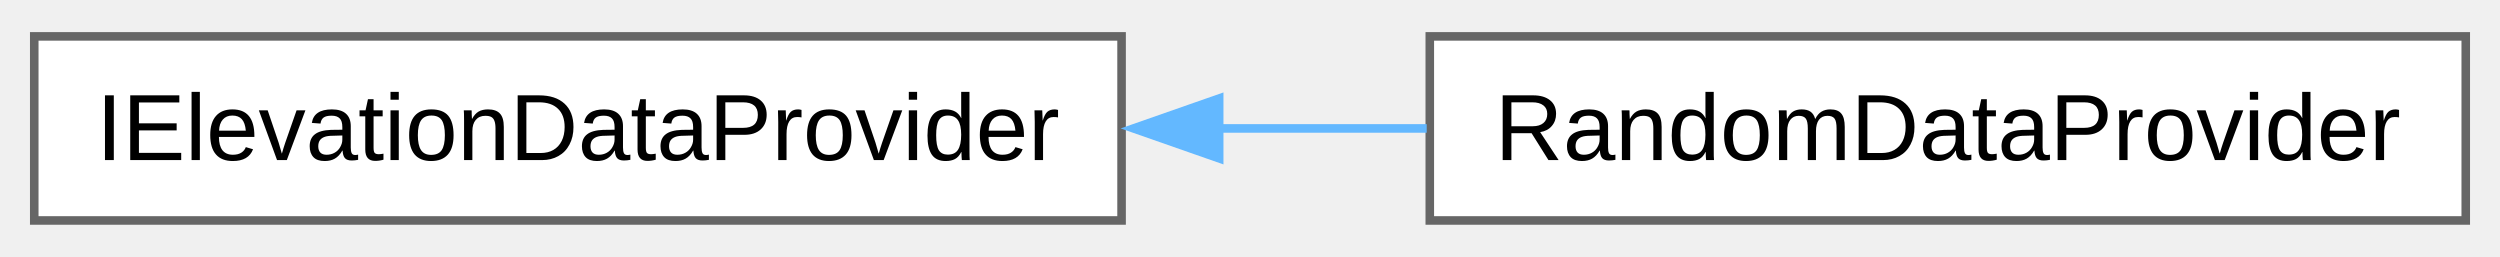
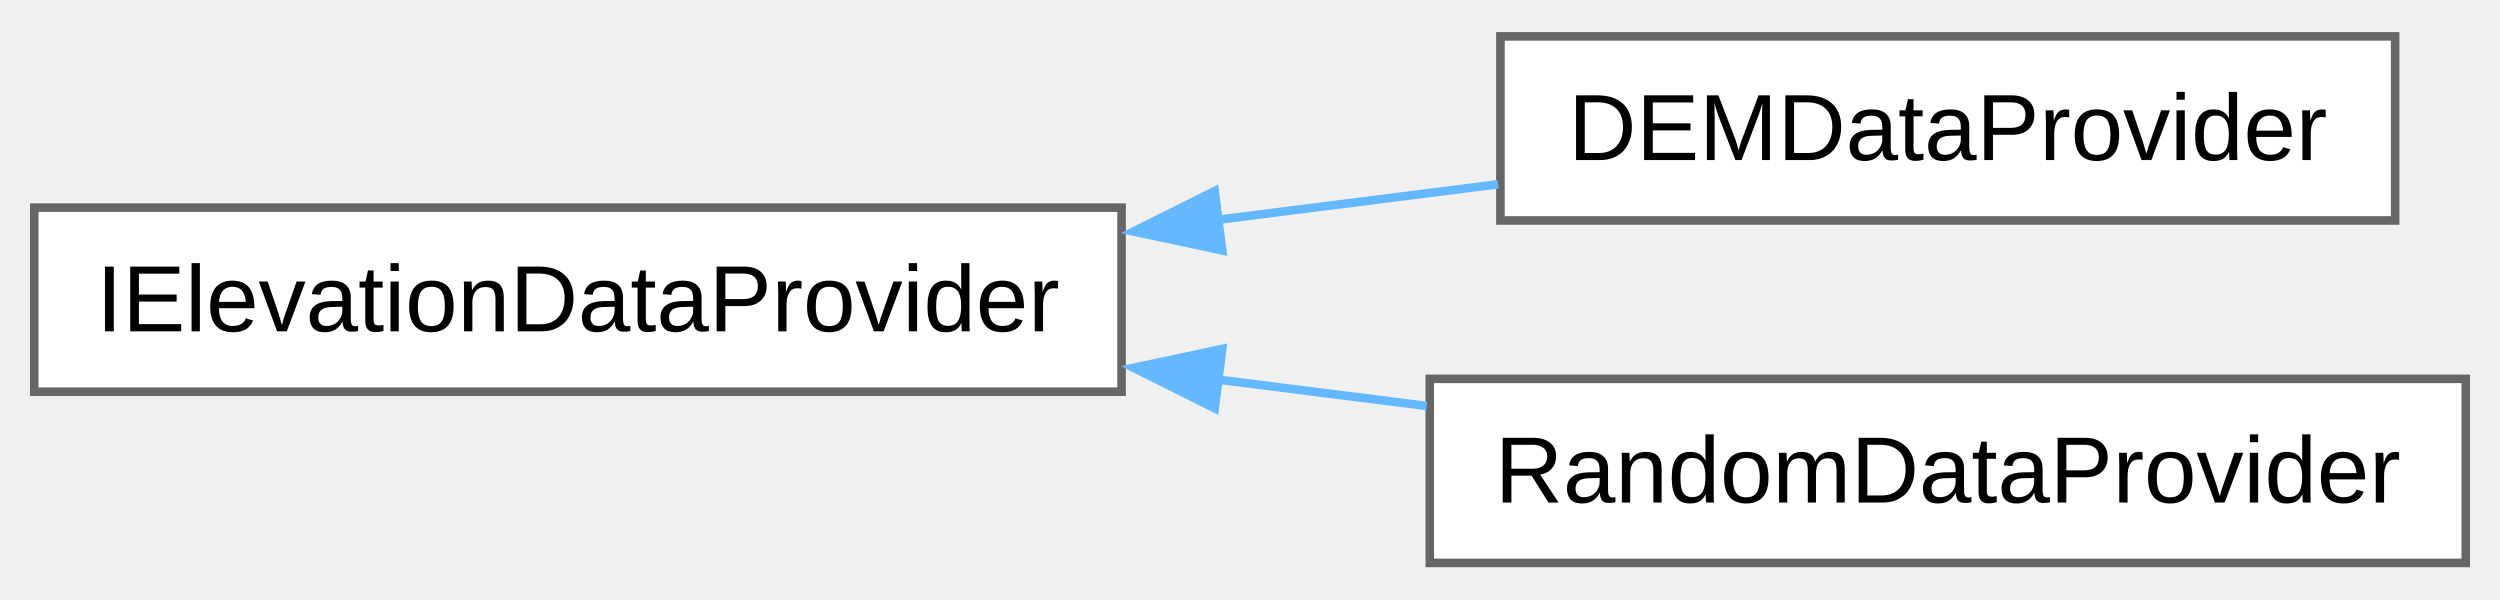
- <svg xmlns="http://www.w3.org/2000/svg" xmlns:xlink="http://www.w3.org/1999/xlink" width="292pt" height="30pt" viewBox="0.00 0.00 292.00 29.50">
-   <g id="graph0" class="graph" transform="scale(1 1) rotate(0) translate(4 25.5)">
+ <svg xmlns="http://www.w3.org/2000/svg" xmlns:xlink="http://www.w3.org/1999/xlink" width="292pt" height="70pt" viewBox="0.00 0.00 292.00 69.50">
+   <g id="graph0" class="graph" transform="scale(1 1) rotate(0) translate(4 65.5)">
    <g id="Node000000" class="node">
      <g id="a_Node000000">
        <a xlink:href="db/d9d/classElevationChart_1_1IElevationDataProvider.html" target="_top" xlink:title="Интерфейс для провайдера данных о профиле высот ландшафта.">
-           <polygon fill="white" stroke="#666666" points="127,-21.5 0,-21.5 0,0 127,0 127,-21.5" />
-           <text text-anchor="middle" x="63.5" y="-7.05" font-family="Arial" font-size="11.00">IElevationDataProvider</text>
+           <polygon fill="white" stroke="#666666" points="127,-41.5 0,-41.5 0,-20 127,-20 127,-41.5" />
+           <text text-anchor="middle" x="63.5" y="-27.05" font-family="Arial" font-size="11.00">IElevationDataProvider</text>
        </a>
      </g>
    </g>
    <g id="Node000001" class="node">
      <g id="a_Node000001">
+         <a xlink:href="dd/d98/classElevationChart_1_1DEMDataProvider.html" target="_top" xlink:title="Провайдер данных о профиле высот с использованием библиотеки DEM.">
+           <polygon fill="white" stroke="#666666" points="275.75,-61.5 171.25,-61.5 171.25,-40 275.75,-40 275.75,-61.5" />
+           <text text-anchor="middle" x="223.5" y="-47.05" font-family="Arial" font-size="11.00">DEMDataProvider</text>
+         </a>
+       </g>
+     </g>
+     <g id="edge1_Node000000_Node000001" class="edge">
+       <g id="a_edge1_Node000000_Node000001">
+         <a xlink:title=" ">
+           <path fill="none" stroke="#63b8ff" d="M138.01,-40.05C149.15,-41.46 160.44,-42.89 170.98,-44.23" />
+           <polygon fill="#63b8ff" stroke="#63b8ff" points="138.76,-36.5 128.4,-38.71 137.88,-43.44 138.76,-36.5" />
+         </a>
+       </g>
+     </g>
+     <g id="Node000002" class="node">
+       <g id="a_Node000002">
        <a xlink:href="d3/d2f/classElevationChart_1_1RandomDataProvider.html" target="_top" xlink:title="Провайдер случайных тестовых данных о профиле высот.">
          <polygon fill="white" stroke="#666666" points="284,-21.5 163,-21.5 163,0 284,0 284,-21.5" />
          <text text-anchor="middle" x="223.5" y="-7.05" font-family="Arial" font-size="11.00">RandomDataProvider</text>
        </a>
      </g>
    </g>
-     <g id="edge1_Node000000_Node000001" class="edge">
-       <g id="a_edge1_Node000000_Node000001">
+     <g id="edge2_Node000000_Node000002" class="edge">
+       <g id="a_edge2_Node000000_Node000002">
        <a xlink:title=" ">
-           <path fill="none" stroke="#63b8ff" d="M138.12,-10.75C146.34,-10.75 154.63,-10.75 162.64,-10.75" />
-           <polygon fill="#63b8ff" stroke="#63b8ff" points="138.4,-7.25 128.4,-10.75 138.4,-14.25 138.4,-7.25" />
+           <path fill="none" stroke="#63b8ff" d="M138.12,-21.43C146.34,-20.39 154.63,-19.34 162.64,-18.33" />
+           <polygon fill="#63b8ff" stroke="#63b8ff" points="137.88,-18.06 128.4,-22.79 138.76,-25 137.88,-18.06" />
        </a>
      </g>
    </g>
  </g>
</svg>
